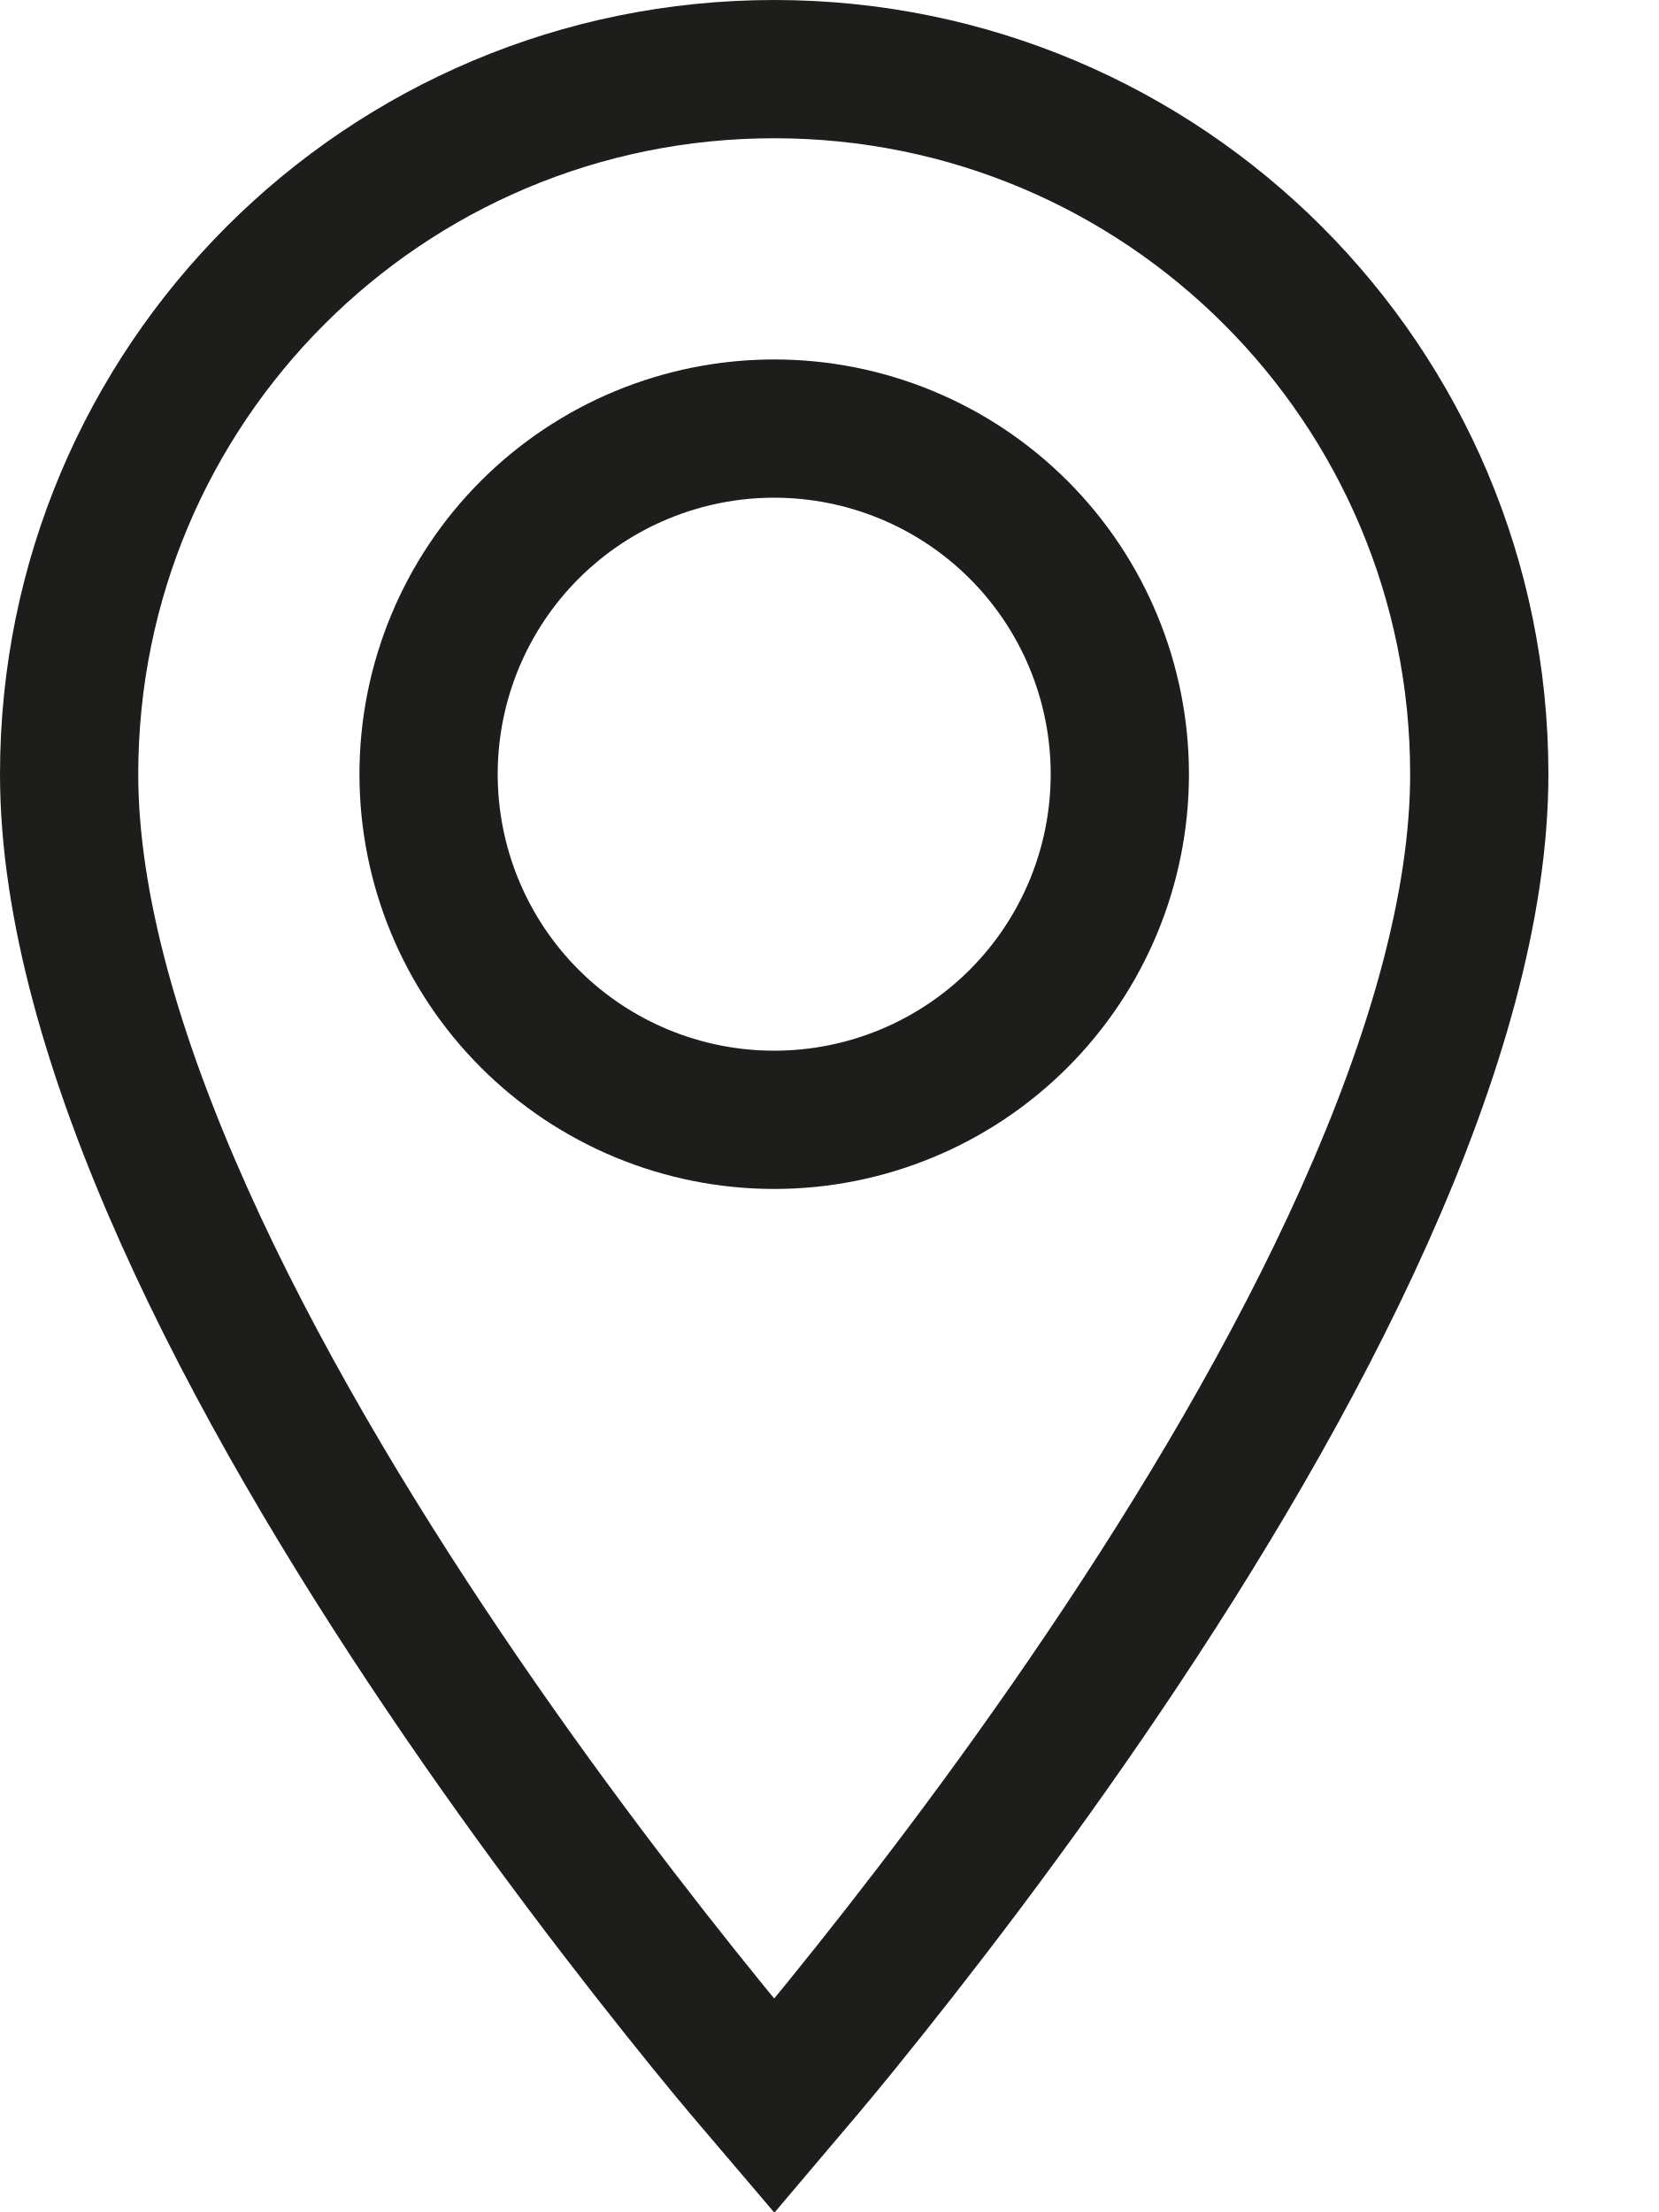
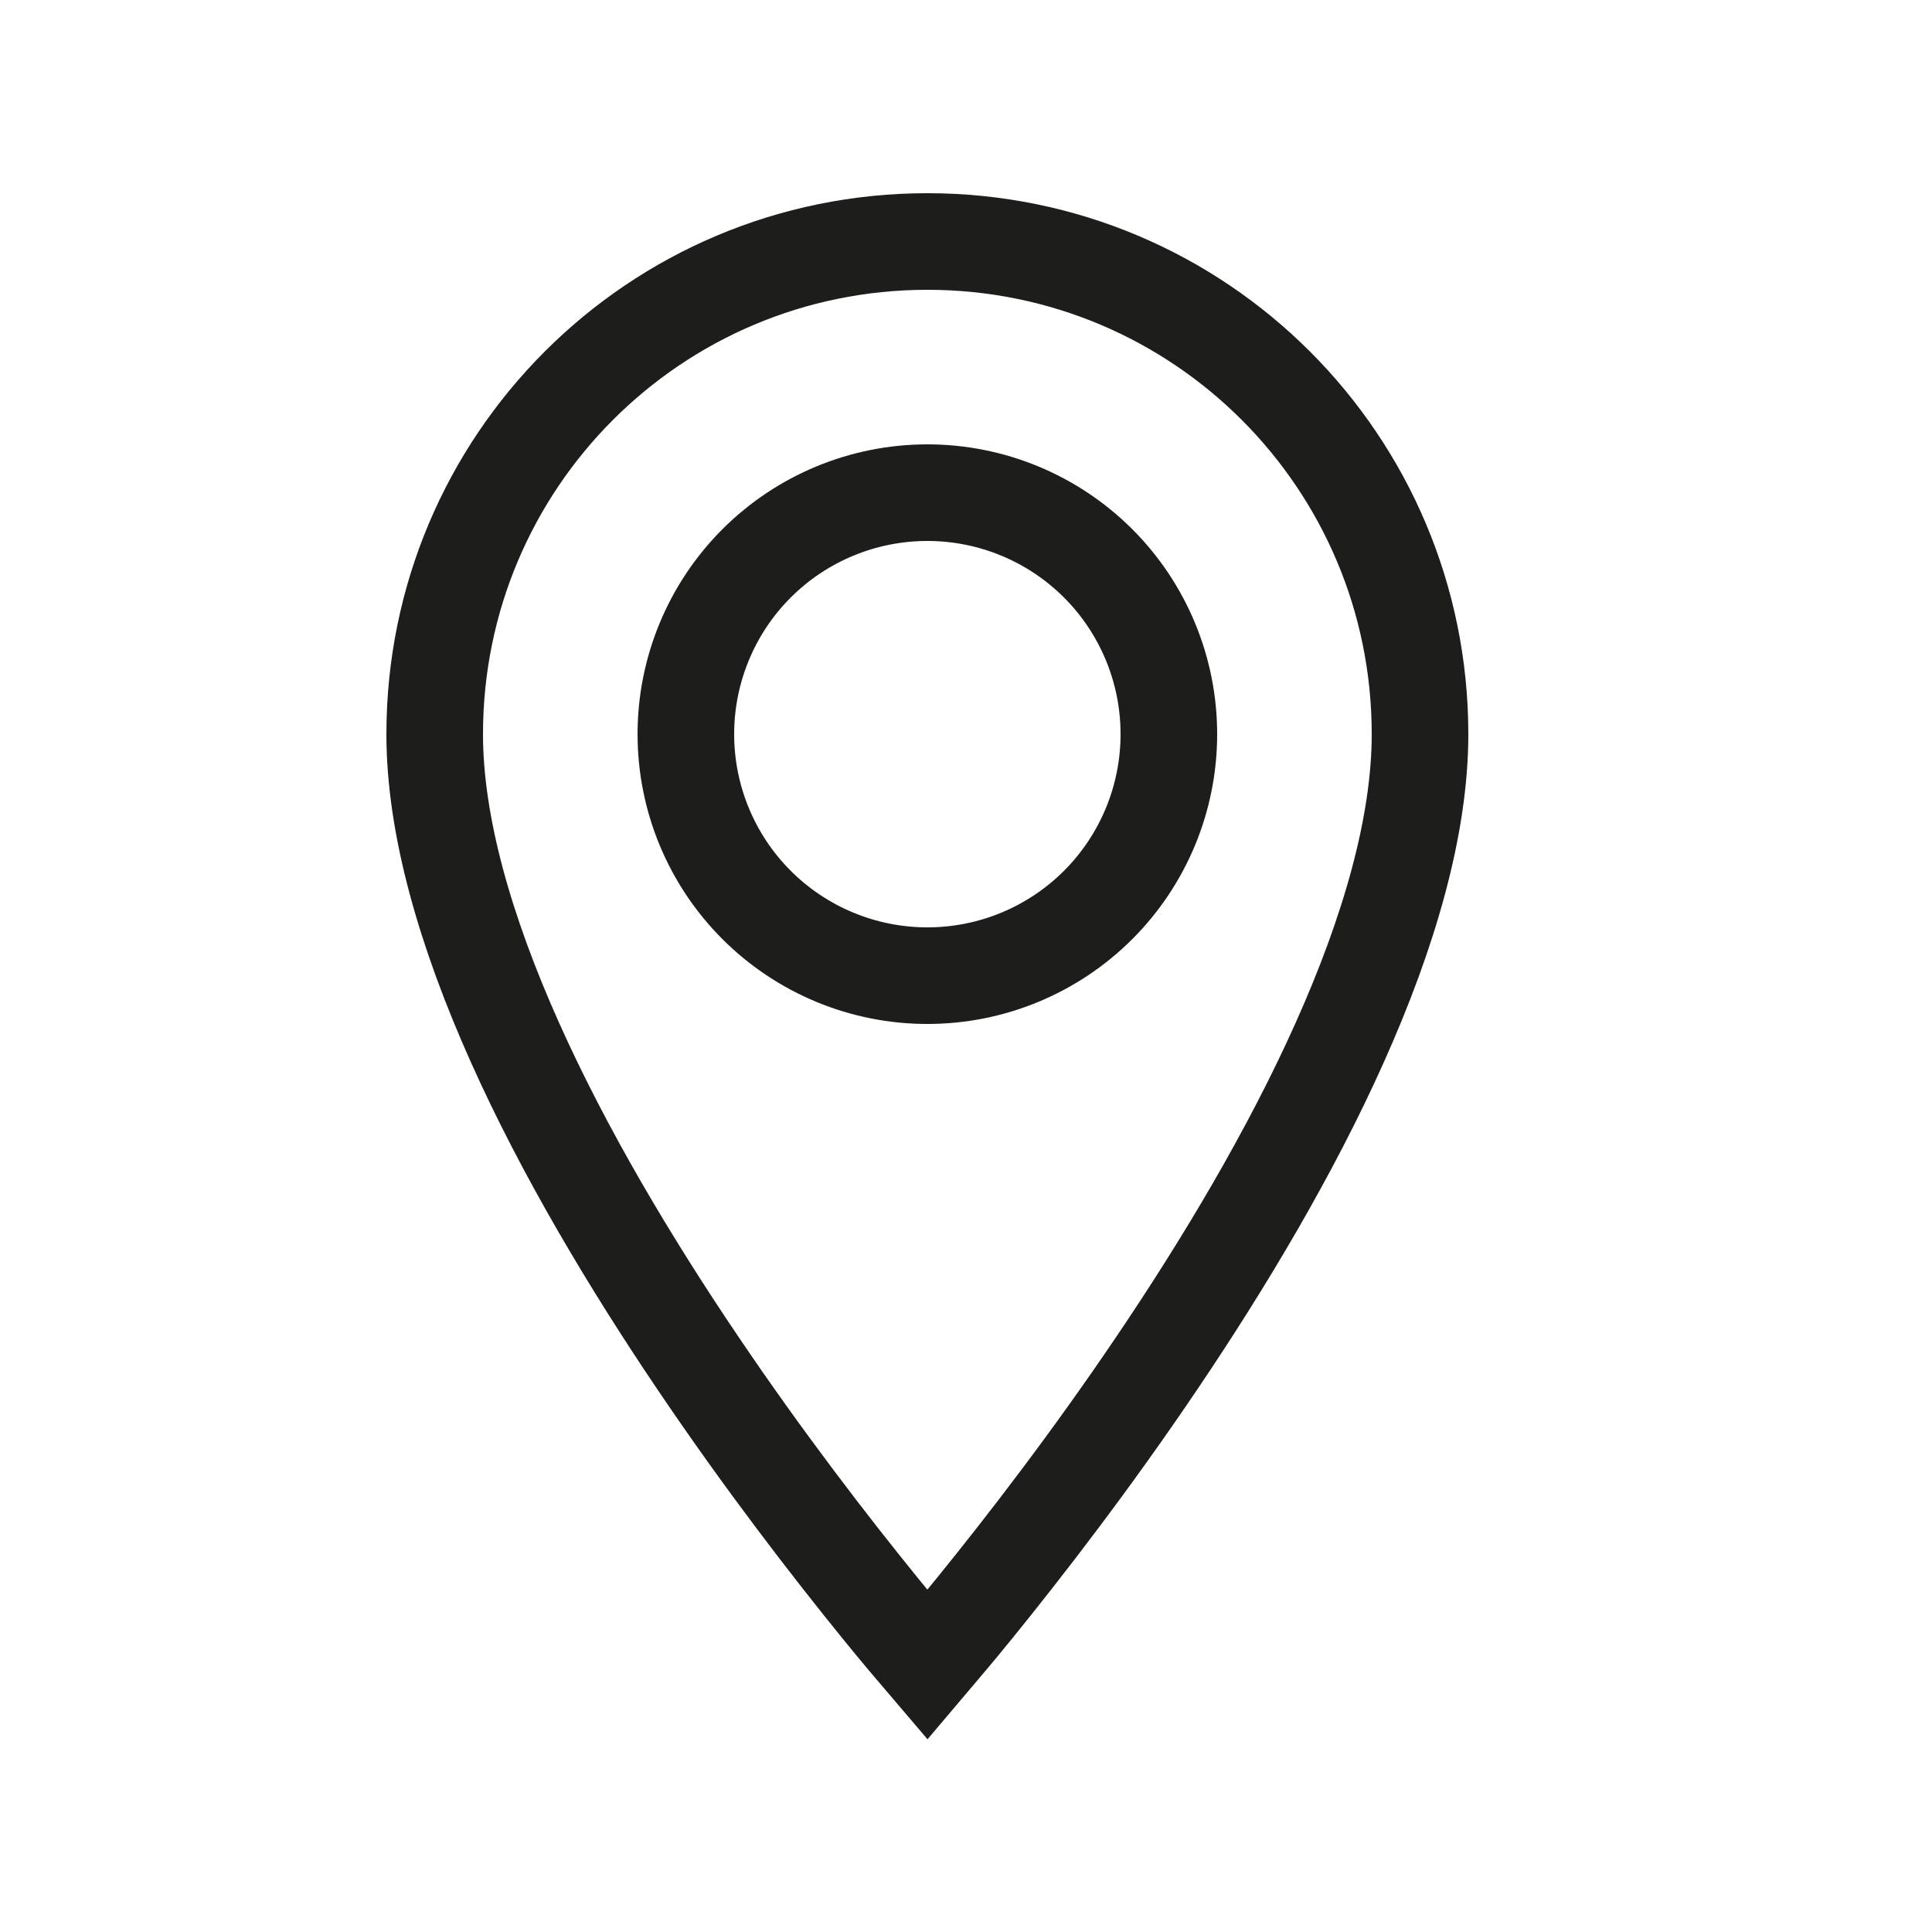
- <svg xmlns="http://www.w3.org/2000/svg" width="12" height="16" viewBox="0 0 12 16" fill="none">
-   <path d="M5.6 0.5C8.419 0.5 10.7 2.78 10.7 5.6C10.7 6.548 10.381 7.649 9.869 8.792C9.36 9.929 8.676 11.072 7.985 12.096C7.296 13.118 6.605 14.011 6.087 14.65C5.9 14.881 5.733 15.076 5.6 15.233C5.466 15.076 5.3 14.881 5.113 14.65C4.595 14.011 3.904 13.118 3.215 12.096C2.524 11.072 1.84 9.929 1.331 8.792C0.819 7.649 0.5 6.548 0.5 5.6C0.5 2.78 2.78 0.5 5.6 0.5ZM5.6 3.1C4.937 3.1 4.301 3.363 3.832 3.832C3.363 4.301 3.1 4.937 3.1 5.6C3.1 6.263 3.363 6.899 3.832 7.368C4.301 7.837 4.937 8.1 5.6 8.1C6.263 8.1 6.899 7.837 7.368 7.368C7.837 6.899 8.1 6.263 8.1 5.6C8.1 4.937 7.837 4.301 7.368 3.832C6.899 3.363 6.263 3.1 5.6 3.1Z" stroke="#1D1D1B" />
+ <svg xmlns="http://www.w3.org/2000/svg" width="20" height="20" viewBox="0 0 20 20" fill="none">
+   <path d="M9.6 2.5C12.419 2.5 14.7 4.78 14.7 7.6C14.7 8.548 14.381 9.649 13.869 10.792C13.36 11.929 12.676 13.072 11.985 14.096C11.296 15.118 10.605 16.012 10.087 16.65C9.9 16.881 9.733 17.076 9.6 17.233C9.466 17.076 9.3 16.881 9.113 16.65C8.595 16.012 7.904 15.118 7.215 14.096C6.524 13.072 5.84 11.929 5.331 10.792C4.819 9.649 4.5 8.548 4.5 7.6C4.5 4.78 6.78 2.5 9.6 2.5ZM9.6 5.1C8.937 5.1 8.301 5.363 7.832 5.832C7.363 6.301 7.1 6.937 7.1 7.6C7.1 8.263 7.363 8.899 7.832 9.368C8.301 9.837 8.937 10.1 9.6 10.1C10.263 10.1 10.899 9.837 11.368 9.368C11.837 8.899 12.1 8.263 12.1 7.6C12.1 6.937 11.837 6.301 11.368 5.832C10.899 5.363 10.263 5.1 9.6 5.1Z" stroke="#1D1D1B" />
</svg>
